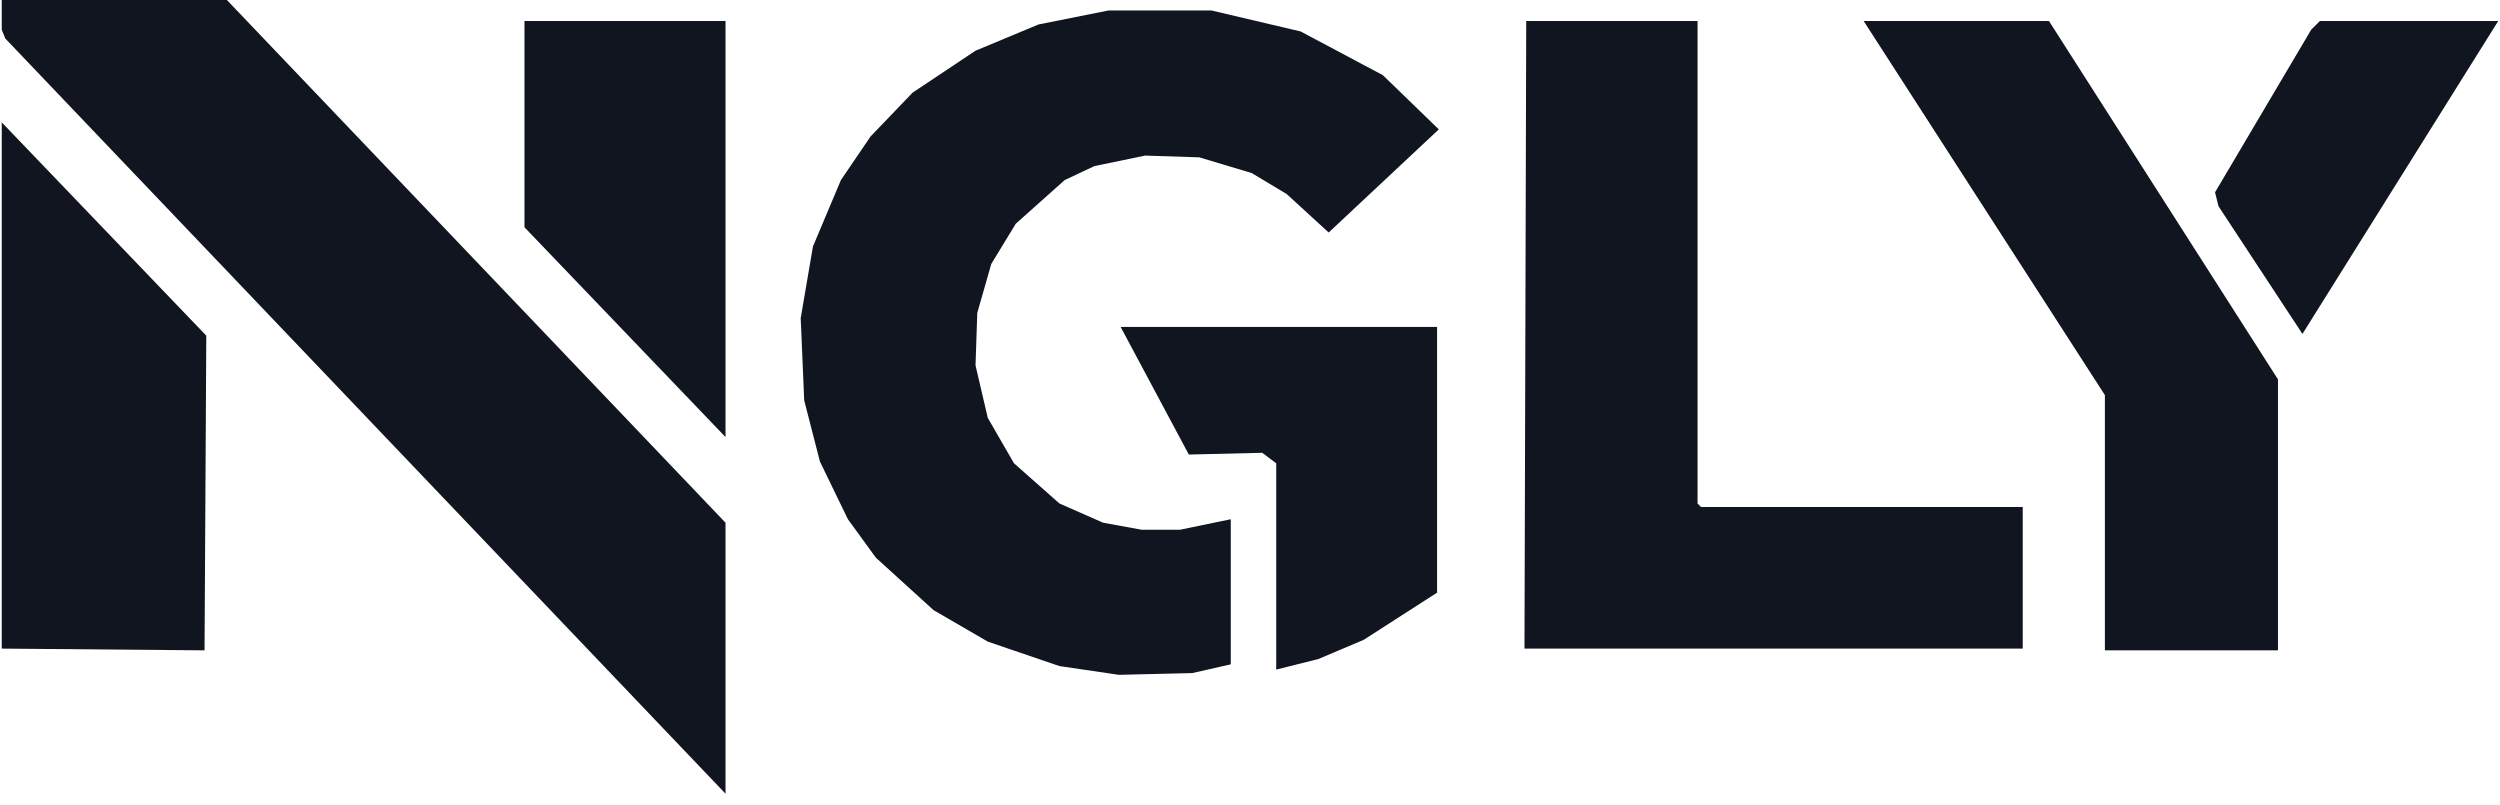
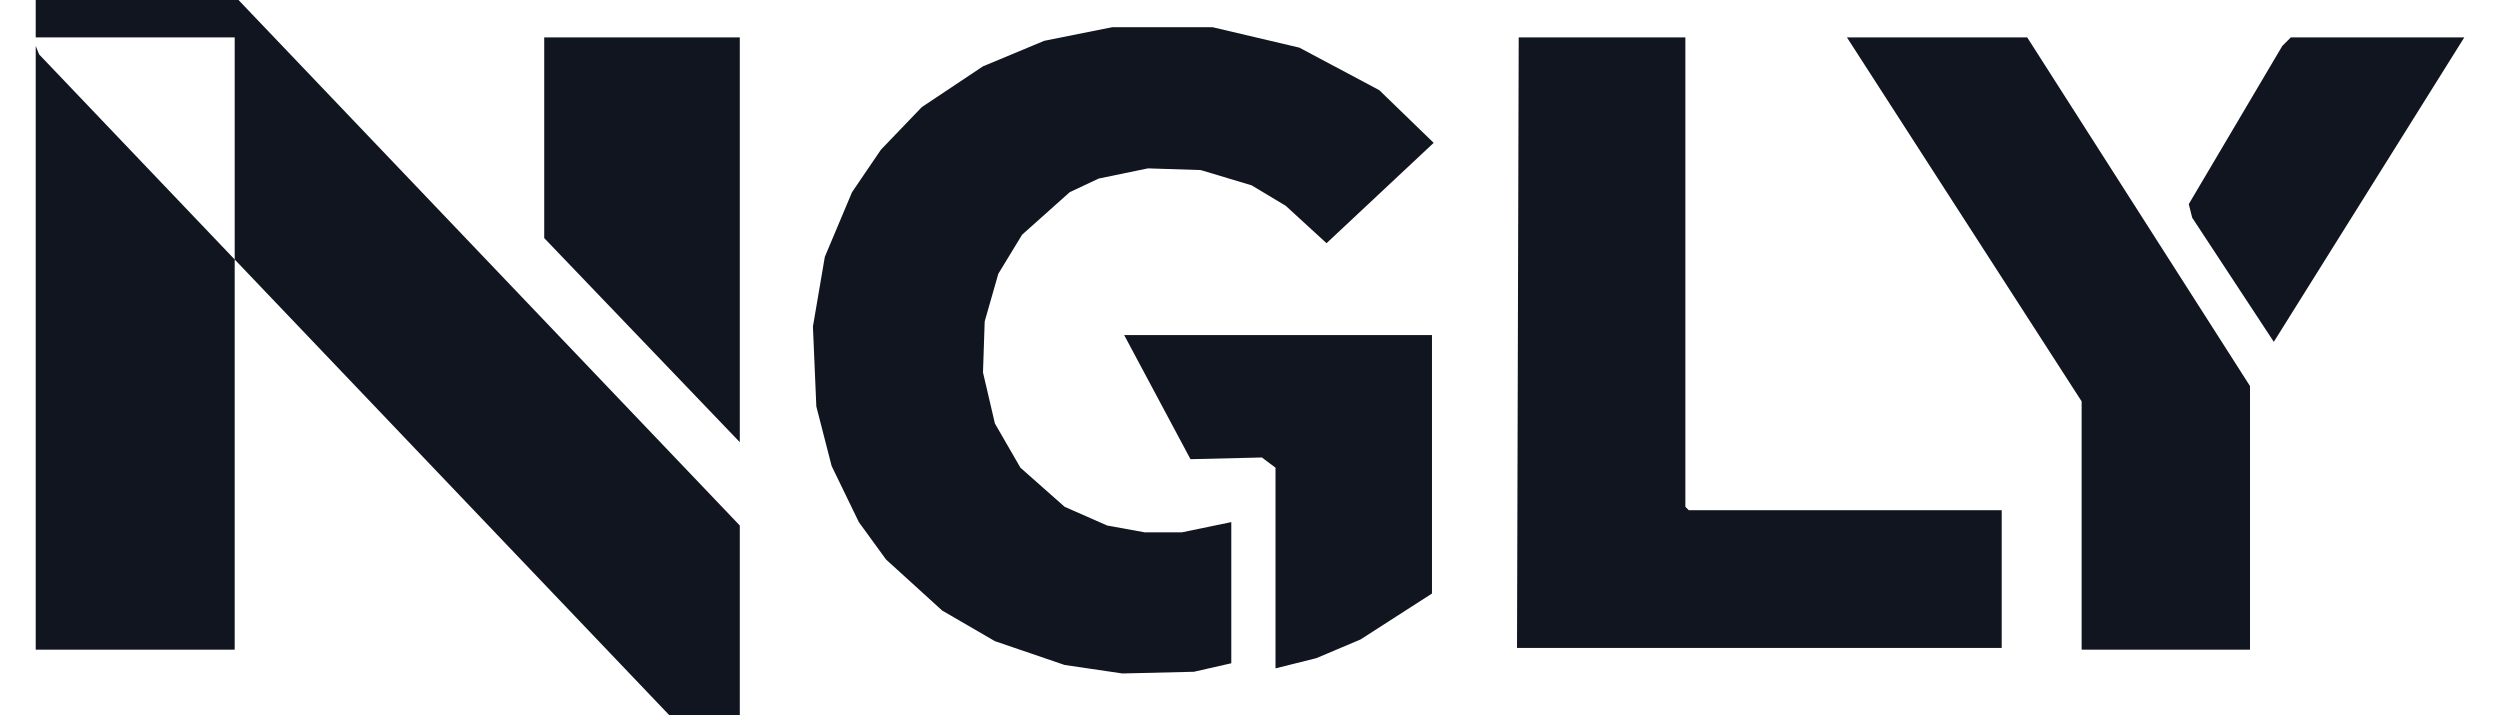
- <svg xmlns="http://www.w3.org/2000/svg" viewBox="0 135 1430 460" role="img" aria-labelledby="title">
+ <svg xmlns="http://www.w3.org/2000/svg" viewBox="-20 125 1470 420" role="img" aria-labelledby="title">
  <g color="#10151f">
-     <path fill="currentColor" fill-rule="evenodd" d="M641,322 680,395 722,394 730,400 730,518 754,512 780,501 822,474 822,322Z M1,205 1,506 117,507 118,327Z M1429,147 1327,147 1322,152 1267,245 1269,253 1317,326Z M1066,147 1204,361 1204,507 1303,507 1303,352 1172,147Z M873,147 872,506 1157,506 1157,425 973,425 971,423 971,147Z M300,147 300,265 415,385 415,147Z M634,141 594,149 558,164 522,188 498,213 481,238 465,276 458,317 460,364 469,399 485,432 501,454 534,484 565,502 606,516 640,521 682,520 704,515 704,432 675,438 653,438 631,434 606,423 580,400 565,374 558,344 559,314 567,286 581,263 609,238 626,230 655,224 686,225 716,234 736,246 760,268 823,209 791,178 744,153 693,141Z M1,0 1,152 3,157 415,589 415,434Z" />
+     <path fill="currentColor" fill-rule="evenodd" d="M641,322 680,395 722,394 730,400 730,518 754,512 780,501 822,474 822,322Z M1,147 118,147 118,507 1,507Z M1429,147 1327,147 1322,152 1267,245 1269,253 1317,326Z M1066,147 1204,361 1204,507 1303,507 1303,352 1172,147Z M873,147 872,506 1157,506 1157,425 973,425 971,423 971,147Z M300,147 300,265 415,385 415,147Z M634,141 594,149 558,164 522,188 498,213 481,238 465,276 458,317 460,364 469,399 485,432 501,454 534,484 565,502 606,516 640,521 682,520 704,515 704,432 675,438 653,438 631,434 606,423 580,400 565,374 558,344 559,314 567,286 581,263 609,238 626,230 655,224 686,225 716,234 736,246 760,268 823,209 791,178 744,153 693,141Z M1,0 1,152 3,157 415,589 415,434Z" />
  </g>
</svg>
